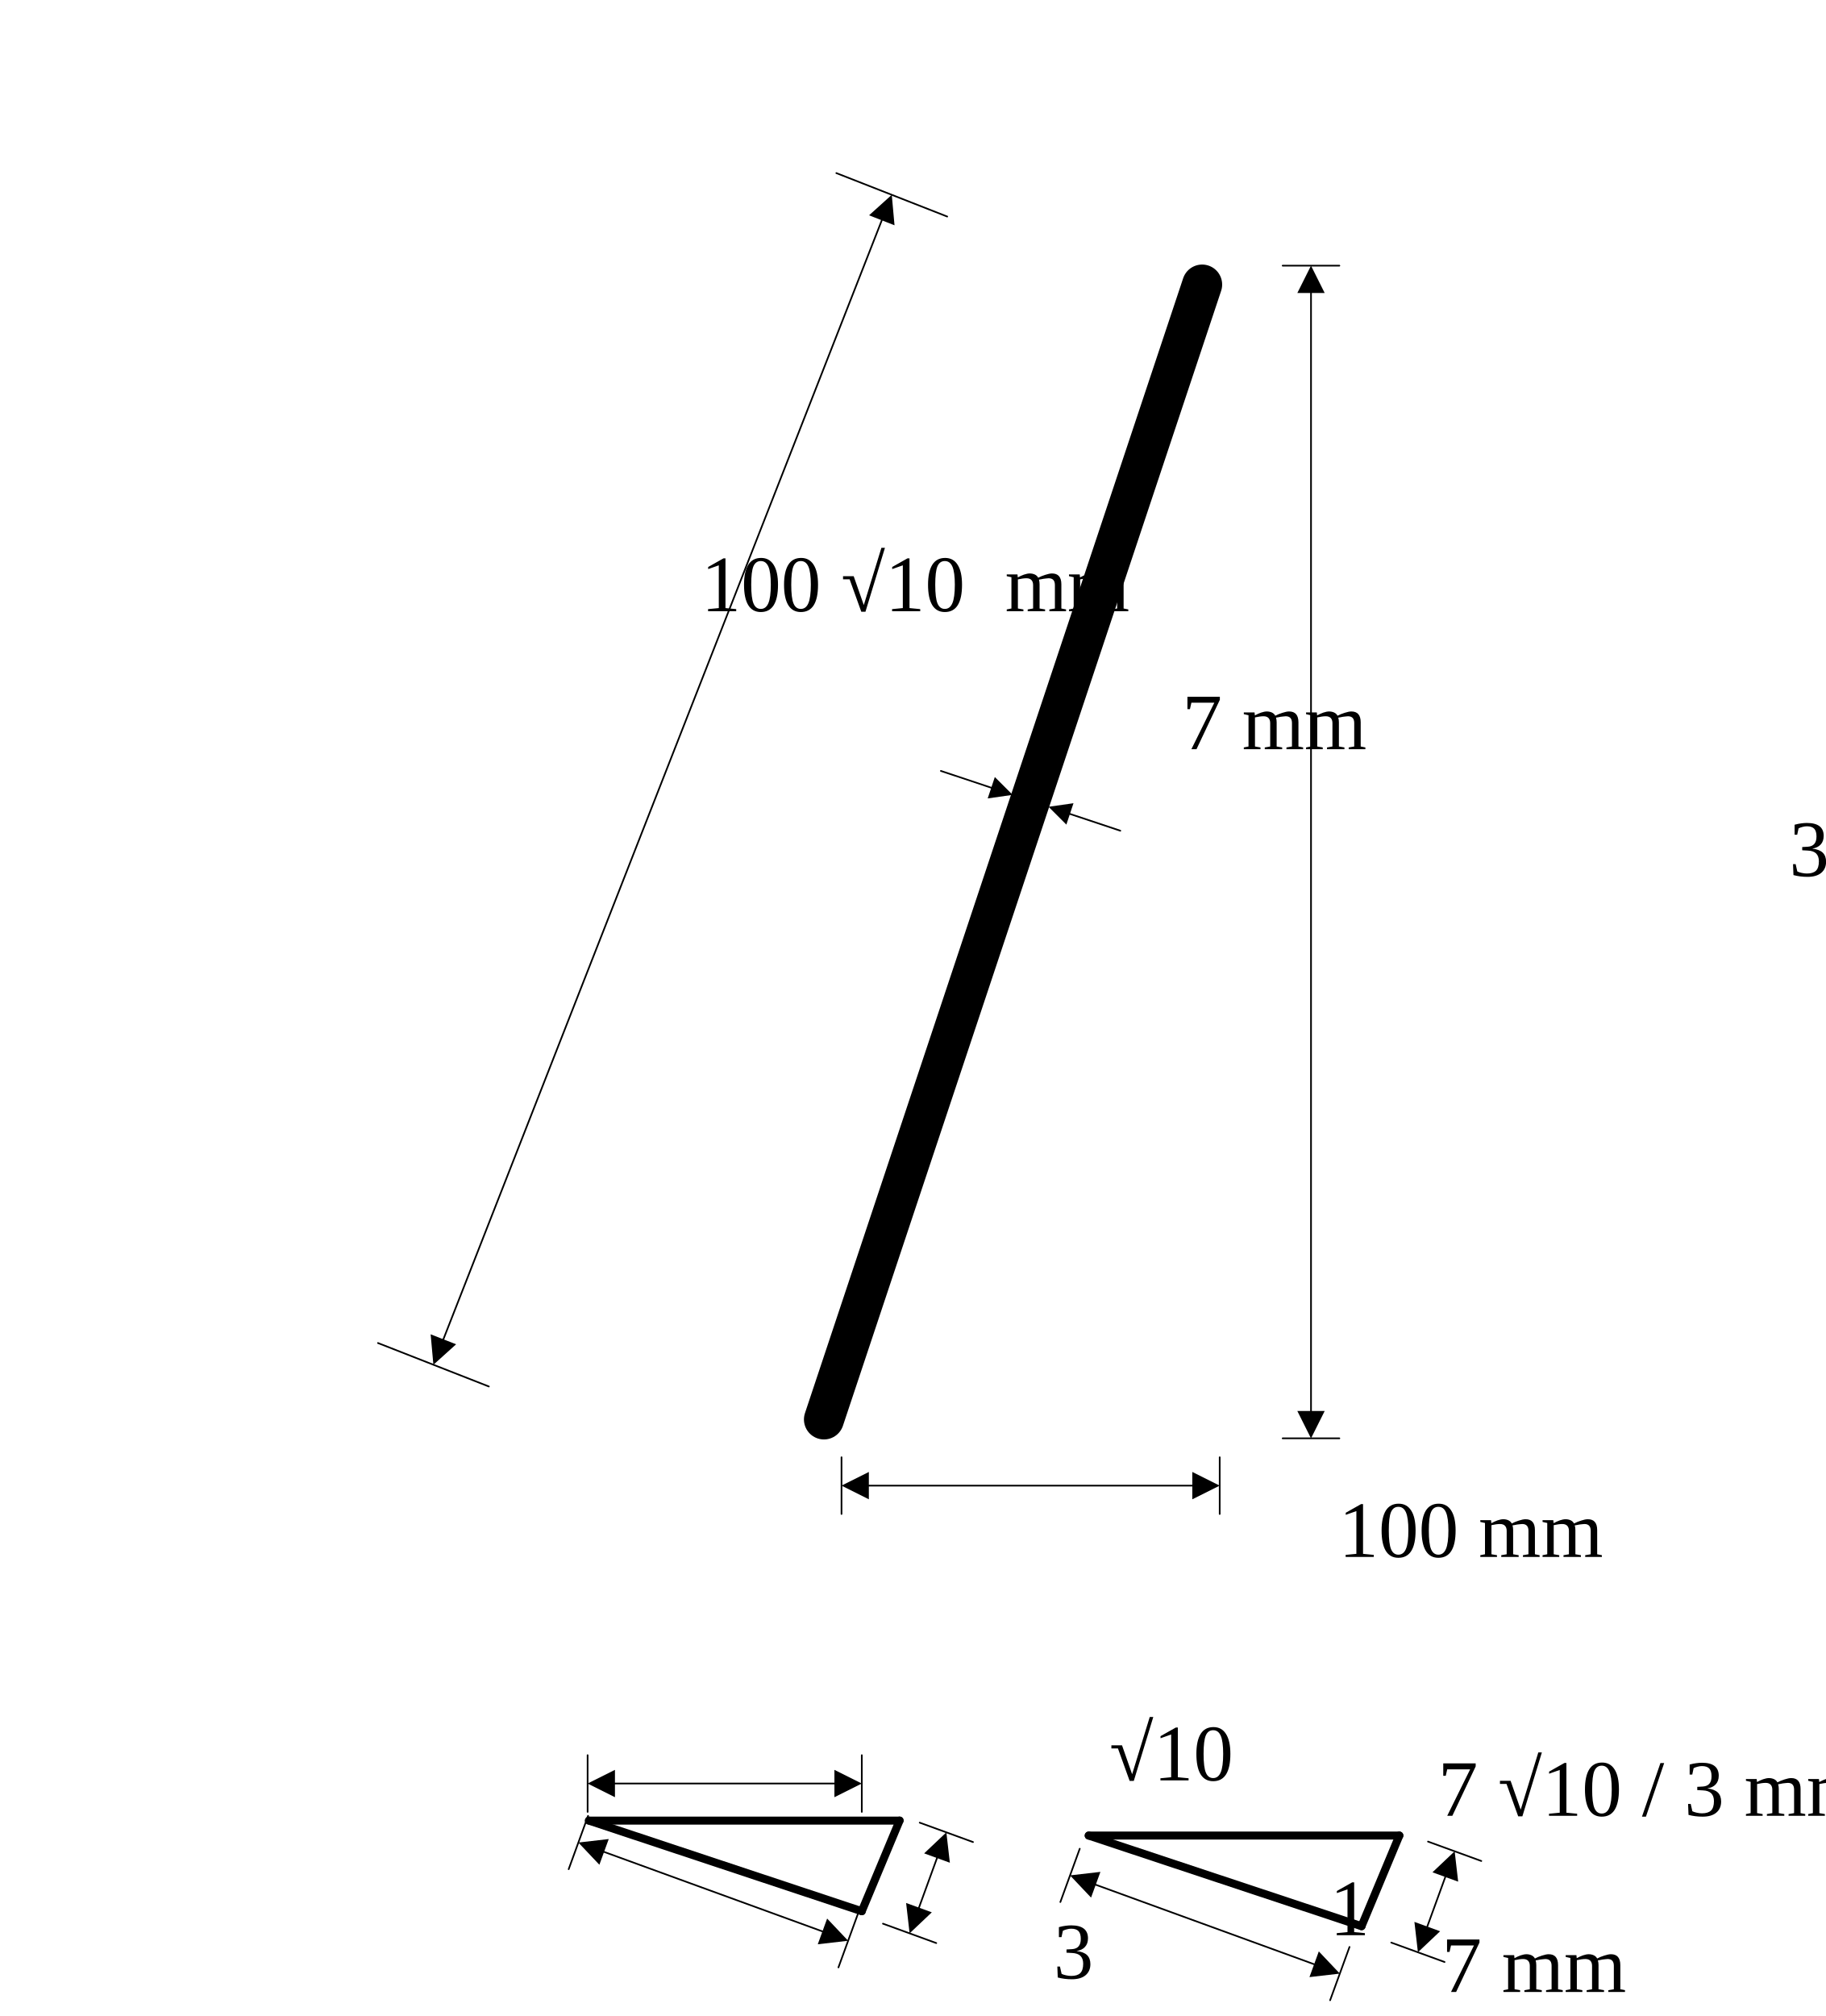
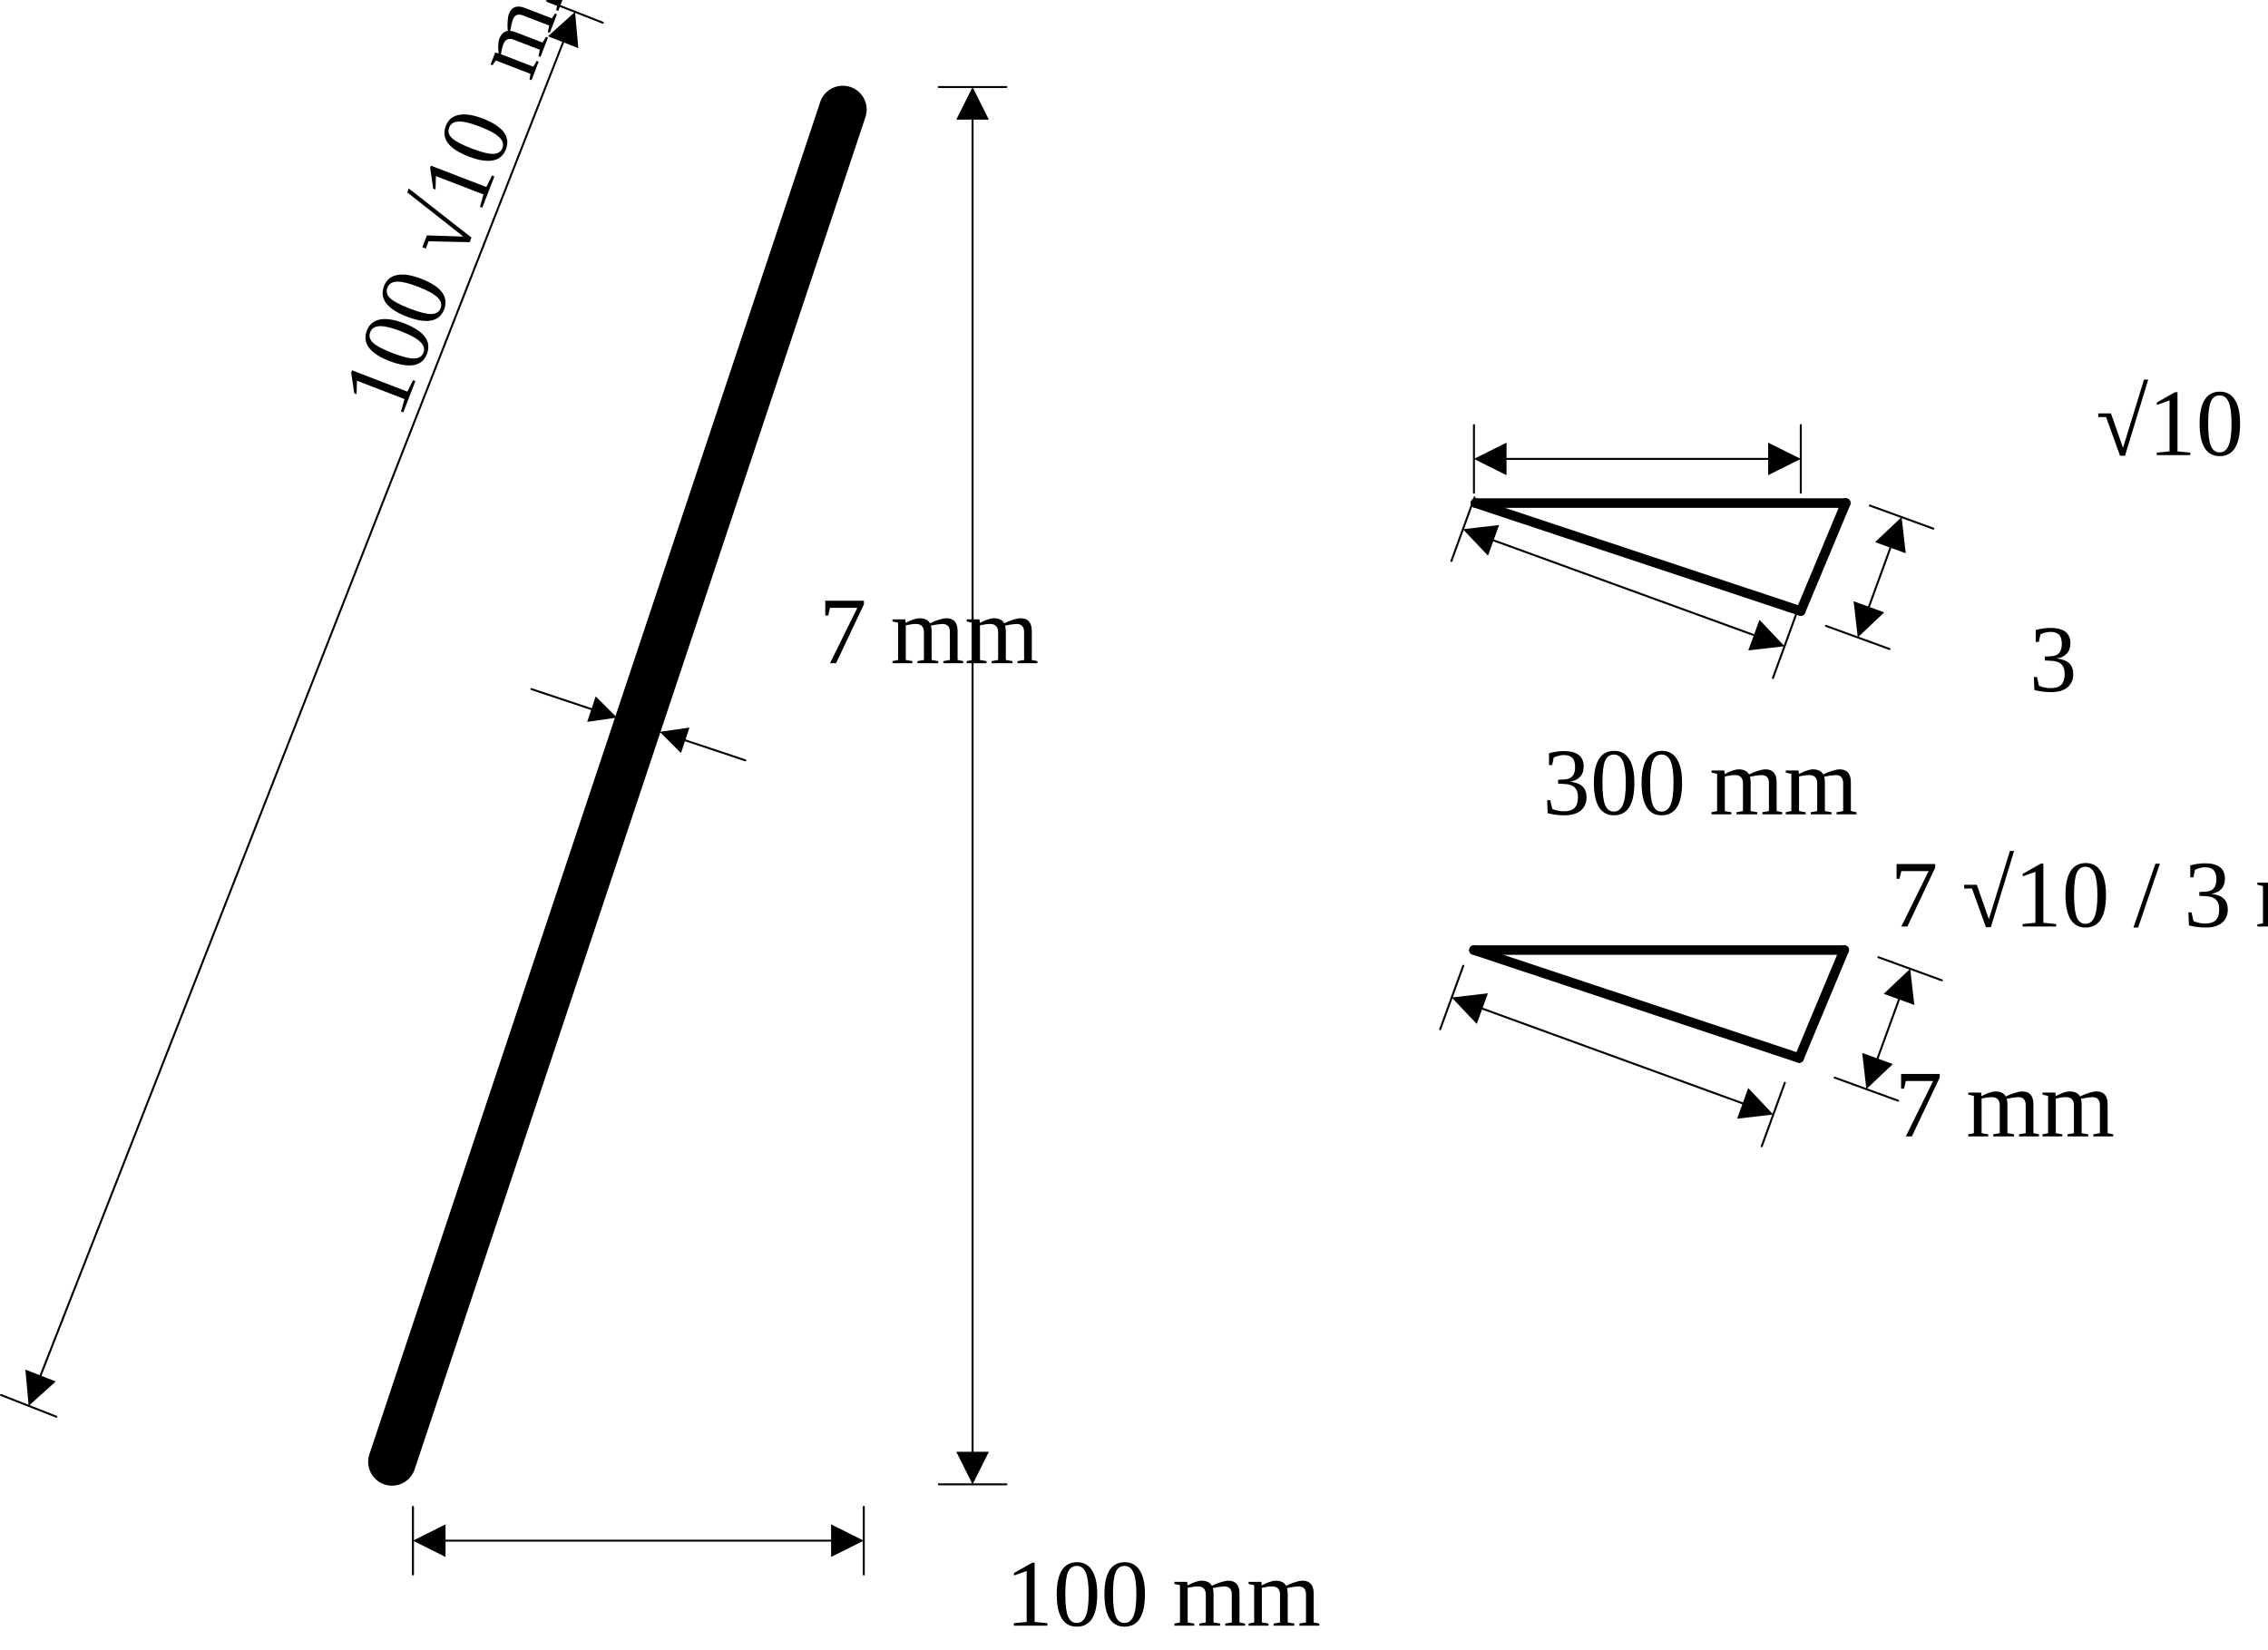
- <svg xmlns="http://www.w3.org/2000/svg" xmlns:ns1="http://schemas.microsoft.com/visio/2003/SVGExtensions/" xmlns:xlink="http://www.w3.org/1999/xlink" width="3.8in" height="4.196in" viewBox="0 0 273.613 302.132" xml:space="preserve" color-interpolation-filters="sRGB" class="st10">
+ <svg xmlns="http://www.w3.org/2000/svg" xmlns:ns1="http://schemas.microsoft.com/visio/2003/SVGExtensions/" xmlns:xlink="http://www.w3.org/1999/xlink" xml:space="preserve" color-interpolation-filters="sRGB" class="st10" viewBox="22.87 12.62 285.23 207.47">
  <ns1:documentProperties ns1:langID="1043" ns1:metric="true" ns1:viewMarkup="false" />
  <style type="text/css">
	
		.st1 {marker-start:url(#mrkr4-7);stroke:#000000;stroke-linecap:round;stroke-linejoin:round;stroke-width:0.25}
		.st2 {fill:#000000;fill-opacity:1;stroke:#000000;stroke-opacity:1;stroke-width:0.148}
		.st3 {fill:none;stroke:none;stroke-linecap:round;stroke-linejoin:round;stroke-width:0.75}
		.st4 {fill:#000000;font-family:Times New Roman;font-size:1em}
		.st5 {stroke:#000000;stroke-linecap:round;stroke-linejoin:round;stroke-width:6}
		.st6 {stroke:#000000;stroke-linecap:round;stroke-linejoin:round;stroke-width:0.25}
		.st7 {marker-end:url(#mrkr4-35);marker-start:url(#mrkr4-33);stroke:#000000;stroke-linecap:round;stroke-linejoin:round;stroke-width:0.25}
		.st8 {fill:#000000;fill-opacity:1;stroke:#000000;stroke-opacity:1;stroke-width:0.122}
		.st9 {stroke:#000000;stroke-linecap:round;stroke-linejoin:round;stroke-width:1.2}
		.st10 {fill:none;fill-rule:evenodd;font-size:12px;overflow:visible;stroke-linecap:square;stroke-miterlimit:3}
	
	</style>
  <defs id="Markers">
    <g id="lend4">
      <path d="M 2 1 L 0 0 L 2 -1 L 2 1 " style="stroke:none" />
    </g>
    <marker id="mrkr4-7" class="st2" ns1:arrowType="4" ns1:arrowSize="0" ns1:setback="12.08" refX="12.08" orient="auto" markerUnits="strokeWidth" overflow="visible">
      <use xlink:href="#lend4" transform="scale(6.76) " />
    </marker>
    <marker id="mrkr4-33" class="st8" ns1:arrowType="4" ns1:arrowSize="1" ns1:setback="14.96" refX="14.96" orient="auto" markerUnits="strokeWidth" overflow="visible">
      <use xlink:href="#lend4" transform="scale(8.2) " />
    </marker>
    <marker id="mrkr4-35" class="st8" ns1:arrowType="4" ns1:arrowSize="1" ns1:setback="16.4" refX="-16.4" orient="auto" markerUnits="strokeWidth" overflow="visible">
      <use xlink:href="#lend4" transform="scale(-8.2,-8.2) " />
    </marker>
  </defs>
  <g ns1:mID="0" ns1:index="1" ns1:groupContext="foregroundPage">
    <ns1:pageProperties ns1:drawingScale="0.0393701" ns1:pageScale="0.0393701" ns1:drawingUnits="24" ns1:shadowOffsetX="8.50394" ns1:shadowOffsetY="-8.50394" />
-     <g id="group51-1" transform="translate(-118.69,28.9566) rotate(-71.5651)" ns1:mID="51" ns1:groupContext="group">
-       <g id="shape52-2" ns1:mID="52" ns1:groupContext="shape" transform="translate(-302.132,285.124) rotate(-90)">
-         <path d="M3.02 302.13 L3.38 302.13 L11.34 302.13" class="st1" />
-       </g>
-       <g id="shape53-8" ns1:mID="53" ns1:groupContext="shape" transform="translate(302.132,290.793) rotate(90)">
-         <path d="M3.02 302.13 L3.38 302.13 L11.34 302.13" class="st1" />
-       </g>
-     </g>
-     <g id="shape54-13" ns1:mID="54" ns1:groupContext="shape" transform="translate(108.694,-186.367)">
-       <ns1:textBlock ns1:margins="rect(4,4,4,4)" ns1:tabSpace="42.5197" />
-       <ns1:textRect cx="28.346" cy="295.045" width="56.7" height="14.173" />
-       <rect x="0" y="287.959" width="56.693" height="14.173" class="st3" />
-       <text x="14.51" y="298.65" class="st4" ns1:langID="1043">
+     <g id="group1795-1" transform="translate(-93.02,38.3841) rotate(-71.5651)" ns1:mID="1795" ns1:groupContext="group">
+       <g id="shape1796-2" ns1:mID="1796" ns1:groupContext="shape" transform="translate(-220.953,203.945) rotate(-90)">
+         <path d="M3.02 220.95 L3.38 220.95 L11.34 220.95" class="st1" />
+       </g>
+       <g id="shape1797-8" ns1:mID="1797" ns1:groupContext="shape" transform="translate(220.953,209.615) rotate(90)">
+         <path d="M3.02 220.95 L3.38 220.95 L11.34 220.95" class="st1" />
+       </g>
+     </g>
+     <g id="shape1798-13" ns1:mID="1798" ns1:groupContext="shape" transform="translate(57.3506,-121.432)">
+       <ns1:textBlock ns1:margins="rect(4,4,4,4)" ns1:tabSpace="42.5197" />
+       <ns1:textRect cx="28.346" cy="213.867" width="56.7" height="14.173" />
+       <rect x="0" y="206.78" width="56.693" height="14.173" class="st3" />
+       <text x="14.51" y="217.47" class="st4" ns1:langID="1043">
        <ns1:paragraph ns1:horizAlign="1" />
        <ns1:tabList />7 mm</text>
    </g>
-     <g id="shape55-16" ns1:mID="55" ns1:groupContext="shape" transform="translate(-163.111,117.185) rotate(-71.5651)">
-       <path d="M0 302.13 L179.28 302.13" class="st5" />
-     </g>
-     <g id="group56-19" transform="translate(126.145,-65.3103)" ns1:mID="56" ns1:groupContext="group">
-       <g id="group57-20" transform="translate(0,-9.92126)" ns1:mID="57" ns1:groupContext="group">
-         <g id="shape58-21" ns1:mID="58" ns1:groupContext="shape" transform="translate(302.132,293.628) rotate(90)">
-           <path d="M0 302.13 L8.5 302.13" class="st6" />
-         </g>
-         <g id="shape59-24" ns1:mID="59" ns1:groupContext="shape" transform="translate(358.825,293.628) rotate(90)">
-           <path d="M0 302.13 L8.5 302.13" class="st6" />
-         </g>
-         <g id="shape60-27" ns1:mID="60" ns1:groupContext="shape" transform="translate(0,-4.25197)">
-           <path d="M3.74 302.13 L4.1 302.13 L52.59 302.13" class="st7" />
-         </g>
-       </g>
-       <g id="shape61-36" ns1:mID="61" ns1:groupContext="shape">
-         <ns1:textBlock ns1:margins="rect(4,4,4,4)" ns1:tabSpace="42.5197" />
-         <ns1:textRect cx="28.346" cy="295.045" width="56.7" height="14.173" />
-         <rect x="0" y="287.959" width="56.693" height="14.173" class="st3" />
-         <text x="8.51" y="298.65" class="st4" ns1:langID="1043">
+     <g id="shape2052-16" ns1:mID="2052" ns1:groupContext="shape" transform="translate(-137.441,126.612) rotate(-71.5651)">
+       <path d="M0 220.95 L179.28 220.95" class="st5" />
+     </g>
+     <g id="group2058-19" transform="translate(74.8023,-0.375)" ns1:mID="2058" ns1:groupContext="group">
+       <g id="group2059-20" transform="translate(0,-9.92126)" ns1:mID="2059" ns1:groupContext="group">
+         <g id="shape2060-21" ns1:mID="2060" ns1:groupContext="shape" transform="translate(220.953,212.449) rotate(90)">
+           <path d="M0 220.95 L8.5 220.95" class="st6" />
+         </g>
+         <g id="shape2061-24" ns1:mID="2061" ns1:groupContext="shape" transform="translate(277.646,212.449) rotate(90)">
+           <path d="M0 220.95 L8.5 220.95" class="st6" />
+         </g>
+         <g id="shape2062-27" ns1:mID="2062" ns1:groupContext="shape" transform="translate(0,-4.25197)">
+           <path d="M3.74 220.95 L4.1 220.95 L52.59 220.95" class="st7" />
+         </g>
+       </g>
+       <g id="shape2063-36" ns1:mID="2063" ns1:groupContext="shape">
+         <ns1:textBlock ns1:margins="rect(4,4,4,4)" ns1:tabSpace="42.5197" />
+         <ns1:textRect cx="28.346" cy="213.867" width="56.7" height="14.173" />
+         <rect x="0" y="206.78" width="56.693" height="14.173" class="st3" />
+         <text x="8.51" y="217.47" class="st4" ns1:langID="1043">
          <ns1:paragraph ns1:horizAlign="1" />
          <ns1:tabList />100 mm</text>
      </g>
    </g>
-     <g id="group62-39" transform="translate(192.278,-86.5701)" ns1:mID="62" ns1:groupContext="group">
-       <g id="group63-40" transform="translate(-293.628,302.132) rotate(-90)" ns1:mID="63" ns1:groupContext="group">
-         <g id="shape64-41" ns1:mID="64" ns1:groupContext="shape" transform="translate(302.132,293.628) rotate(90)">
-           <path d="M0 302.13 L8.5 302.13" class="st6" />
-         </g>
-         <g id="shape65-44" ns1:mID="65" ns1:groupContext="shape" transform="translate(477.88,293.628) rotate(90)">
-           <path d="M0 302.13 L8.5 302.13" class="st6" />
-         </g>
-         <g id="shape66-47" ns1:mID="66" ns1:groupContext="shape" transform="translate(0,-4.25197)">
-           <path d="M3.74 302.13 L4.1 302.13 L171.65 302.13" class="st7" />
-         </g>
-       </g>
-       <g id="shape67-54" ns1:mID="67" ns1:groupContext="shape" transform="translate(4.25197,-70.2992)">
-         <ns1:textBlock ns1:margins="rect(4,4,4,4)" ns1:tabSpace="42.5197" />
-         <ns1:textRect cx="25.512" cy="284.557" width="51.03" height="35.15" />
-         <rect x="0" y="266.982" width="51.024" height="35.15" class="st3" />
-         <text x="5.68" y="288.16" class="st4" ns1:langID="1043">
+     <g id="group2064-39" transform="translate(140.935,-21.6348)" ns1:mID="2064" ns1:groupContext="group">
+       <g id="group2065-40" transform="translate(-212.449,220.953) rotate(-90)" ns1:mID="2065" ns1:groupContext="group">
+         <g id="shape2066-41" ns1:mID="2066" ns1:groupContext="shape" transform="translate(220.953,212.449) rotate(90)">
+           <path d="M0 220.95 L8.5 220.95" class="st6" />
+         </g>
+         <g id="shape2067-44" ns1:mID="2067" ns1:groupContext="shape" transform="translate(396.701,212.449) rotate(90)">
+           <path d="M0 220.95 L8.5 220.95" class="st6" />
+         </g>
+         <g id="shape2068-47" ns1:mID="2068" ns1:groupContext="shape" transform="translate(0,-4.25197)">
+           <path d="M3.74 220.95 L4.1 220.95 L171.65 220.95" class="st7" />
+         </g>
+       </g>
+       <g id="shape2069-54" ns1:mID="2069" ns1:groupContext="shape" transform="translate(4.25197,-70.2992)">
+         <ns1:textBlock ns1:margins="rect(4,4,4,4)" ns1:tabSpace="42.5197" />
+         <ns1:textRect cx="25.512" cy="203.378" width="51.03" height="35.15" />
+         <rect x="0" y="185.804" width="51.024" height="35.15" class="st3" />
+         <text x="5.68" y="206.98" class="st4" ns1:langID="1043">
          <ns1:paragraph ns1:horizAlign="1" />
          <ns1:tabList />300 mm</text>
      </g>
    </g>
-     <g id="group68-57" transform="translate(110.241,-105.967) rotate(21.4)" ns1:mID="68" ns1:groupContext="group">
-       <g id="group69-58" transform="translate(-222.062,305.613) rotate(-90)" ns1:mID="69" ns1:groupContext="group">
-         <g id="shape70-59" ns1:mID="70" ns1:groupContext="shape" transform="translate(302.132,284.279) rotate(90)">
-           <path d="M0 302.13 L17.85 302.13" class="st6" />
-         </g>
-         <g id="shape71-62" ns1:mID="71" ns1:groupContext="shape" transform="translate(490.45,284.279) rotate(90)">
-           <path d="M0 302.13 L17.85 302.13" class="st6" />
-         </g>
-         <g id="shape72-65" ns1:mID="72" ns1:groupContext="shape" transform="translate(0,-8.92628)">
-           <path d="M3.74 302.13 L4.1 302.13 L184.22 302.13" class="st7" />
-         </g>
-       </g>
-       <g id="shape73-72" ns1:mID="73" ns1:groupContext="shape" transform="translate(-108.962,-50.2833) rotate(-21.4)">
-         <ns1:textBlock ns1:margins="rect(4,4,4,4)" ns1:tabSpace="42.5197" />
-         <ns1:textRect cx="44.067" cy="280.544" width="88.14" height="43.176" />
-         <rect x="0" y="258.956" width="88.134" height="43.176" class="st3" />
-         <text x="11.94" y="284.14" class="st4" ns1:langID="1043">
+     <g id="group2070-57" transform="translate(80.6207,-30.3849) rotate(21.4)" ns1:mID="2070" ns1:groupContext="group">
+       <g id="group2071-58" transform="translate(-187.411,224.434) rotate(-90)" ns1:mID="2071" ns1:groupContext="group">
+         <g id="shape2072-59" ns1:mID="2072" ns1:groupContext="shape" transform="translate(220.953,213.475) rotate(90)">
+           <path d="M0 220.95 L7.48 220.95" class="st6" />
+         </g>
+         <g id="shape2073-62" ns1:mID="2073" ns1:groupContext="shape" transform="translate(409.272,213.475) rotate(90)">
+           <path d="M0 220.95 L7.48 220.95" class="st6" />
+         </g>
+         <g id="shape2074-65" ns1:mID="2074" ns1:groupContext="shape" transform="translate(0,-3.73934)">
+           <path d="M3.74 220.95 L4.1 220.95 L184.22 220.95" class="st7" />
+         </g>
+       </g>
+       <g id="shape2075-72" ns1:mID="2075" ns1:groupContext="shape" transform="translate(-193.08,170.952) rotate(-90.3)">
+         <ns1:textBlock ns1:margins="rect(4,4,4,4)" ns1:tabSpace="42.5197" />
+         <ns1:textRect cx="43.966" cy="217.968" width="87.94" height="5.97" />
+         <rect x="0" y="214.983" width="87.932" height="5.97" class="st3" />
+         <text x="11.84" y="221.57" class="st4" ns1:langID="1043">
          <ns1:paragraph ns1:horizAlign="1" />
          <ns1:tabList />100 √10  mm</text>
      </g>
    </g>
-     <g id="shape74-75" ns1:mID="74" ns1:groupContext="shape" transform="translate(33.9691,573.164) rotate(-161.63)">
-       <path d="M0 302.13 L43.1 302.13" class="st9" />
-     </g>
-     <g id="shape75-78" ns1:mID="75" ns1:groupContext="shape" transform="translate(134.855,574.977) rotate(180)">
-       <path d="M0 302.13 L46.57 302.13" class="st9" />
-     </g>
-     <g id="shape76-81" ns1:mID="76" ns1:groupContext="shape" transform="translate(-149.634,170.051) rotate(-67.3448)">
-       <path d="M0 302.13 L14.72 302.13" class="st9" />
-     </g>
-     <g id="group77-84" transform="translate(83.8314,-20.6646)" ns1:mID="77" ns1:groupContext="group">
-       <g id="group78-85" transform="translate(4.25197,-9.92126)" ns1:mID="78" ns1:groupContext="group">
-         <g id="shape79-86" ns1:mID="79" ns1:groupContext="shape" transform="translate(302.132,293.628) rotate(90)">
-           <path d="M0 302.13 L8.5 302.13" class="st6" />
-         </g>
-         <g id="shape80-89" ns1:mID="80" ns1:groupContext="shape" transform="translate(343.234,293.628) rotate(90)">
-           <path d="M0 302.13 L8.5 302.13" class="st6" />
-         </g>
-         <g id="shape81-92" ns1:mID="81" ns1:groupContext="shape" transform="translate(0,-4.25197)">
-           <path d="M3.74 302.13 L4.1 302.13 L37 302.13" class="st7" />
-         </g>
-       </g>
-       <g id="shape82-99" ns1:mID="82" ns1:groupContext="shape" transform="translate(6.77579,-16.2992)">
-         <ns1:textBlock ns1:margins="rect(4,4,4,4)" ns1:tabSpace="42.5197" />
-         <ns1:textRect cx="18.992" cy="300.183" width="37.99" height="3.898" />
-         <rect x="0" y="298.234" width="37.984" height="3.898" class="st3" />
-         <text x="9.7" y="303.78" class="st4" ns1:langID="1043">
+     <g id="shape2076-75" ns1:mID="2076" ns1:groupContext="shape" transform="translate(179.706,299.17) rotate(-161.63)">
+       <path d="M0 220.95 L43.1 220.95" class="st9" />
+     </g>
+     <g id="shape2077-78" ns1:mID="2077" ns1:groupContext="shape" transform="translate(255.008,296.847) rotate(180)">
+       <path d="M0 220.95 L46.57 220.95" class="st9" />
+     </g>
+     <g id="shape2078-81" ns1:mID="2078" ns1:groupContext="shape" transform="translate(45.4344,4.36796) rotate(-67.3448)">
+       <path d="M0 220.95 L14.72 220.95" class="st9" />
+     </g>
+     <g id="group2082-84" transform="translate(203.984,-136.438)" ns1:mID="2082" ns1:groupContext="group">
+       <g id="group2083-85" transform="translate(4.25197,-9.92126)" ns1:mID="2083" ns1:groupContext="group">
+         <g id="shape2084-86" ns1:mID="2084" ns1:groupContext="shape" transform="translate(220.953,212.449) rotate(90)">
+           <path d="M0 220.95 L8.5 220.95" class="st6" />
+         </g>
+         <g id="shape2085-89" ns1:mID="2085" ns1:groupContext="shape" transform="translate(262.056,212.449) rotate(90)">
+           <path d="M0 220.95 L8.5 220.95" class="st6" />
+         </g>
+         <g id="shape2086-92" ns1:mID="2086" ns1:groupContext="shape" transform="translate(0,-4.25197)">
+           <path d="M3.74 220.95 L4.1 220.95 L37 220.95" class="st7" />
+         </g>
+       </g>
+       <g id="shape2087-99" ns1:mID="2087" ns1:groupContext="shape" transform="translate(6.77579,-16.2992)">
+         <ns1:textBlock ns1:margins="rect(4,4,4,4)" ns1:tabSpace="42.5197" />
+         <ns1:textRect cx="18.992" cy="219.004" width="37.99" height="3.898" />
+         <rect x="0" y="217.056" width="37.984" height="3.898" class="st3" />
+         <text x="9.7" y="222.6" class="st4" ns1:langID="1043">
          <ns1:paragraph ns1:horizAlign="1" />
          <ns1:tabList />√10</text>
      </g>
    </g>
-     <g id="group83-102" transform="translate(188.578,-3.77797) rotate(20)" ns1:mID="83" ns1:groupContext="group">
-       <g id="shape84-103" ns1:mID="84" ns1:groupContext="shape" transform="translate(302.132,293.628) rotate(90)">
-         <path d="M0 302.13 L8.5 302.13" class="st6" />
-       </g>
-       <g id="shape85-106" ns1:mID="85" ns1:groupContext="shape" transform="translate(345.167,293.628) rotate(90)">
-         <path d="M0 302.13 L8.5 302.13" class="st6" />
-       </g>
-       <g id="shape86-109" ns1:mID="86" ns1:groupContext="shape" transform="translate(0,-4.25197)">
-         <path d="M3.74 302.13 L4.1 302.13 L38.94 302.13" class="st7" />
-       </g>
-     </g>
-     <g id="shape87-116" ns1:mID="87" ns1:groupContext="shape" transform="translate(99.1219,-7.27981)">
-       <ns1:textBlock ns1:margins="rect(4,4,4,4)" ns1:tabSpace="42.5197" />
-       <ns1:textRect cx="7.795" cy="300.183" width="15.6" height="3.898" />
-       <rect x="0" y="298.234" width="15.591" height="3.898" class="st3" />
-       <text x="4.8" y="303.78" class="st4" ns1:langID="1043">
+     <g id="group2088-102" transform="translate(280.967,-124.447) rotate(20)" ns1:mID="2088" ns1:groupContext="group">
+       <g id="shape2089-103" ns1:mID="2089" ns1:groupContext="shape" transform="translate(220.953,212.449) rotate(90)">
+         <path d="M0 220.95 L8.5 220.95" class="st6" />
+       </g>
+       <g id="shape2090-106" ns1:mID="2090" ns1:groupContext="shape" transform="translate(263.989,212.449) rotate(90)">
+         <path d="M0 220.95 L8.5 220.95" class="st6" />
+       </g>
+       <g id="shape2091-109" ns1:mID="2091" ns1:groupContext="shape" transform="translate(0,-4.25197)">
+         <path d="M3.74 220.95 L4.1 220.95 L38.94 220.95" class="st7" />
+       </g>
+     </g>
+     <g id="shape2092-116" ns1:mID="2092" ns1:groupContext="shape" transform="translate(219.275,-123.053)">
+       <ns1:textBlock ns1:margins="rect(4,4,4,4)" ns1:tabSpace="42.5197" />
+       <ns1:textRect cx="7.795" cy="219.004" width="15.6" height="3.898" />
+       <rect x="0" y="217.056" width="15.591" height="3.898" class="st3" />
+       <text x="4.8" y="222.6" class="st4" ns1:langID="1043">
        <ns1:paragraph ns1:horizAlign="1" />
        <ns1:tabList />3  </text>
    </g>
-     <g id="group88-119" transform="translate(421.778,376.488) rotate(110)" ns1:mID="88" ns1:groupContext="group">
-       <g id="shape89-120" ns1:mID="89" ns1:groupContext="shape" transform="translate(302.132,293.628) rotate(90)">
-         <path d="M0 302.13 L8.5 302.13" class="st6" />
-       </g>
-       <g id="shape90-123" ns1:mID="90" ns1:groupContext="shape" transform="translate(318.242,293.628) rotate(90)">
-         <path d="M0 302.13 L8.5 302.13" class="st6" />
-       </g>
-       <g id="shape91-126" ns1:mID="91" ns1:groupContext="shape" transform="translate(0,-4.25197)">
-         <path d="M3.74 302.13 L4.1 302.13 L12.01 302.13" class="st7" />
-       </g>
-     </g>
-     <g id="shape92-133" ns1:mID="92" ns1:groupContext="shape" transform="translate(140.524,-13.7552)">
-       <ns1:textBlock ns1:margins="rect(4,4,4,4)" ns1:tabSpace="42.5197" />
-       <ns1:textRect cx="7.795" cy="300.183" width="15.6" height="3.898" />
-       <rect x="0" y="298.234" width="15.591" height="3.898" class="st3" />
-       <text x="4.8" y="303.78" class="st4" ns1:langID="1043">
+     <g id="group2094-119" transform="translate(465.648,151.771) rotate(110)" ns1:mID="2094" ns1:groupContext="group">
+       <g id="shape2095-120" ns1:mID="2095" ns1:groupContext="shape" transform="translate(220.953,212.449) rotate(90)">
+         <path d="M0 220.95 L8.5 220.95" class="st6" />
+       </g>
+       <g id="shape2096-123" ns1:mID="2096" ns1:groupContext="shape" transform="translate(237.064,212.449) rotate(90)">
+         <path d="M0 220.95 L8.5 220.95" class="st6" />
+       </g>
+       <g id="shape2097-126" ns1:mID="2097" ns1:groupContext="shape" transform="translate(0,-4.25197)">
+         <path d="M3.74 220.95 L4.1 220.95 L12.01 220.95" class="st7" />
+       </g>
+     </g>
+     <g id="shape2098-133" ns1:mID="2098" ns1:groupContext="shape" transform="translate(260.677,-129.529)">
+       <ns1:textBlock ns1:margins="rect(4,4,4,4)" ns1:tabSpace="42.5197" />
+       <ns1:textRect cx="7.795" cy="219.004" width="15.6" height="3.898" />
+       <rect x="0" y="217.056" width="15.591" height="3.898" class="st3" />
+       <text x="4.8" y="222.6" class="st4" ns1:langID="1043">
        <ns1:paragraph ns1:horizAlign="1" />
        <ns1:tabList />1</text>
    </g>
-     <g id="shape93-136" ns1:mID="93" ns1:groupContext="shape" transform="translate(151.863,-5.25123)">
-       <ns1:textBlock ns1:margins="rect(4,4,4,4)" ns1:tabSpace="42.5197" />
-       <ns1:textRect cx="24.095" cy="300.183" width="48.19" height="3.898" />
-       <rect x="0" y="298.234" width="48.189" height="3.898" class="st3" />
-       <text x="10.26" y="303.78" class="st4" ns1:langID="1043">
+     <g id="shape2099-136" ns1:mID="2099" ns1:groupContext="shape" transform="translate(196.898,-67.0482)">
+       <ns1:textBlock ns1:margins="rect(4,4,4,4)" ns1:tabSpace="42.5197" />
+       <ns1:textRect cx="24.095" cy="219.004" width="48.19" height="3.898" />
+       <rect x="0" y="217.056" width="48.189" height="3.898" class="st3" />
+       <text x="10.26" y="222.6" class="st4" ns1:langID="1043">
        <ns1:paragraph ns1:horizAlign="1" />
        <ns1:tabList />7 mm  </text>
    </g>
-     <g id="shape94-139" ns1:mID="94" ns1:groupContext="shape" transform="translate(108.888,575.408) rotate(-161.63)">
-       <path d="M0 302.13 L43.1 302.13" class="st9" />
-     </g>
-     <g id="shape95-142" ns1:mID="95" ns1:groupContext="shape" transform="translate(209.774,577.221) rotate(180)">
-       <path d="M0 302.13 L46.57 302.13" class="st9" />
-     </g>
-     <g id="shape96-145" ns1:mID="96" ns1:groupContext="shape" transform="translate(-74.7148,172.295) rotate(-67.3448)">
-       <path d="M0 302.13 L14.72 302.13" class="st9" />
-     </g>
-     <g id="group97-148" transform="translate(262.285,1.14432) rotate(20)" ns1:mID="97" ns1:groupContext="group">
-       <g id="shape98-149" ns1:mID="98" ns1:groupContext="shape" transform="translate(302.132,293.628) rotate(90)">
-         <path d="M0 302.13 L8.5 302.13" class="st6" />
-       </g>
-       <g id="shape99-152" ns1:mID="99" ns1:groupContext="shape" transform="translate(345.167,293.628) rotate(90)">
-         <path d="M0 302.13 L8.5 302.13" class="st6" />
-       </g>
-       <g id="shape100-155" ns1:mID="100" ns1:groupContext="shape" transform="translate(0,-4.25197)">
-         <path d="M3.74 302.13 L4.1 302.13 L38.94 302.13" class="st7" />
-       </g>
-     </g>
-     <g id="group101-162" transform="translate(497.977,379.325) rotate(110)" ns1:mID="101" ns1:groupContext="group">
-       <g id="shape102-163" ns1:mID="102" ns1:groupContext="shape" transform="translate(302.132,293.628) rotate(90)">
-         <path d="M0 302.13 L8.5 302.13" class="st6" />
-       </g>
-       <g id="shape103-166" ns1:mID="103" ns1:groupContext="shape" transform="translate(318.242,293.628) rotate(90)">
-         <path d="M0 302.13 L8.5 302.13" class="st6" />
-       </g>
-       <g id="shape104-169" ns1:mID="104" ns1:groupContext="shape" transform="translate(0,-4.25197)">
-         <path d="M3.74 302.13 L4.1 302.13 L12.01 302.13" class="st7" />
-       </g>
-     </g>
-     <g id="shape105-176" ns1:mID="105" ns1:groupContext="shape" transform="translate(208.556,-11.8063)">
-       <ns1:textBlock ns1:margins="rect(4,4,4,4)" ns1:tabSpace="42.5197" />
-       <ns1:textRect cx="32.341" cy="300.183" width="64.69" height="3.898" />
-       <rect x="0" y="298.234" width="64.683" height="3.898" class="st3" />
-       <text x="10.84" y="303.78" class="st4" ns1:langID="1043">
+     <g id="shape2100-139" ns1:mID="2100" ns1:groupContext="shape" transform="translate(179.506,355.39) rotate(-161.63)">
+       <path d="M0 220.95 L43.1 220.95" class="st9" />
+     </g>
+     <g id="shape2101-142" ns1:mID="2101" ns1:groupContext="shape" transform="translate(254.809,353.067) rotate(180)">
+       <path d="M0 220.95 L46.57 220.95" class="st9" />
+     </g>
+     <g id="shape2102-145" ns1:mID="2102" ns1:groupContext="shape" transform="translate(45.2351,60.5884) rotate(-67.3448)">
+       <path d="M0 220.95 L14.72 220.95" class="st9" />
+     </g>
+     <g id="group2103-148" transform="translate(279.555,-65.5484) rotate(20)" ns1:mID="2103" ns1:groupContext="group">
+       <g id="shape2104-149" ns1:mID="2104" ns1:groupContext="shape" transform="translate(220.953,212.449) rotate(90)">
+         <path d="M0 220.95 L8.5 220.95" class="st6" />
+       </g>
+       <g id="shape2105-152" ns1:mID="2105" ns1:groupContext="shape" transform="translate(263.989,212.449) rotate(90)">
+         <path d="M0 220.95 L8.5 220.95" class="st6" />
+       </g>
+       <g id="shape2106-155" ns1:mID="2106" ns1:groupContext="shape" transform="translate(0,-4.25197)">
+         <path d="M3.74 220.95 L4.1 220.95 L38.94 220.95" class="st7" />
+       </g>
+     </g>
+     <g id="group2107-162" transform="translate(466.729,208.584) rotate(110)" ns1:mID="2107" ns1:groupContext="group">
+       <g id="shape2108-163" ns1:mID="2108" ns1:groupContext="shape" transform="translate(220.953,212.449) rotate(90)">
+         <path d="M0 220.95 L8.5 220.95" class="st6" />
+       </g>
+       <g id="shape2109-166" ns1:mID="2109" ns1:groupContext="shape" transform="translate(237.064,212.449) rotate(90)">
+         <path d="M0 220.95 L8.5 220.95" class="st6" />
+       </g>
+       <g id="shape2110-169" ns1:mID="2110" ns1:groupContext="shape" transform="translate(0,-4.25197)">
+         <path d="M3.74 220.95 L4.1 220.95 L12.01 220.95" class="st7" />
+       </g>
+     </g>
+     <g id="shape2111-176" ns1:mID="2111" ns1:groupContext="shape" transform="translate(253.591,-73.6034)">
+       <ns1:textBlock ns1:margins="rect(4,4,4,4)" ns1:tabSpace="42.5197" />
+       <ns1:textRect cx="32.341" cy="219.004" width="64.69" height="3.898" />
+       <rect x="0" y="217.056" width="64.683" height="3.898" class="st3" />
+       <text x="10.84" y="222.6" class="st4" ns1:langID="1043">
        <ns1:paragraph ns1:horizAlign="1" />
        <ns1:tabList />7 / 3 mm</text>
    </g>
-     <g id="shape106-179" ns1:mID="106" ns1:groupContext="shape" transform="translate(154.025,-31.6489)">
-       <ns1:textBlock ns1:margins="rect(4,4,4,4)" ns1:tabSpace="42.5197" />
-       <ns1:textRect cx="39.827" cy="300.183" width="79.66" height="3.898" />
-       <rect x="0" y="298.234" width="79.653" height="3.898" class="st3" />
-       <text x="7.53" y="303.78" class="st4" ns1:langID="1043">
+     <g id="shape2112-179" ns1:mID="2112" ns1:groupContext="shape" transform="translate(199.06,-93.4459)">
+       <ns1:textBlock ns1:margins="rect(4,4,4,4)" ns1:tabSpace="42.5197" />
+       <ns1:textRect cx="39.827" cy="219.004" width="79.66" height="3.898" />
+       <rect x="0" y="217.056" width="79.653" height="3.898" class="st3" />
+       <text x="7.53" y="222.6" class="st4" ns1:langID="1043">
        <ns1:paragraph ns1:horizAlign="1" />
        <ns1:tabList />7 √10 / 3 mm</text>
    </g>
  </g>
</svg>
